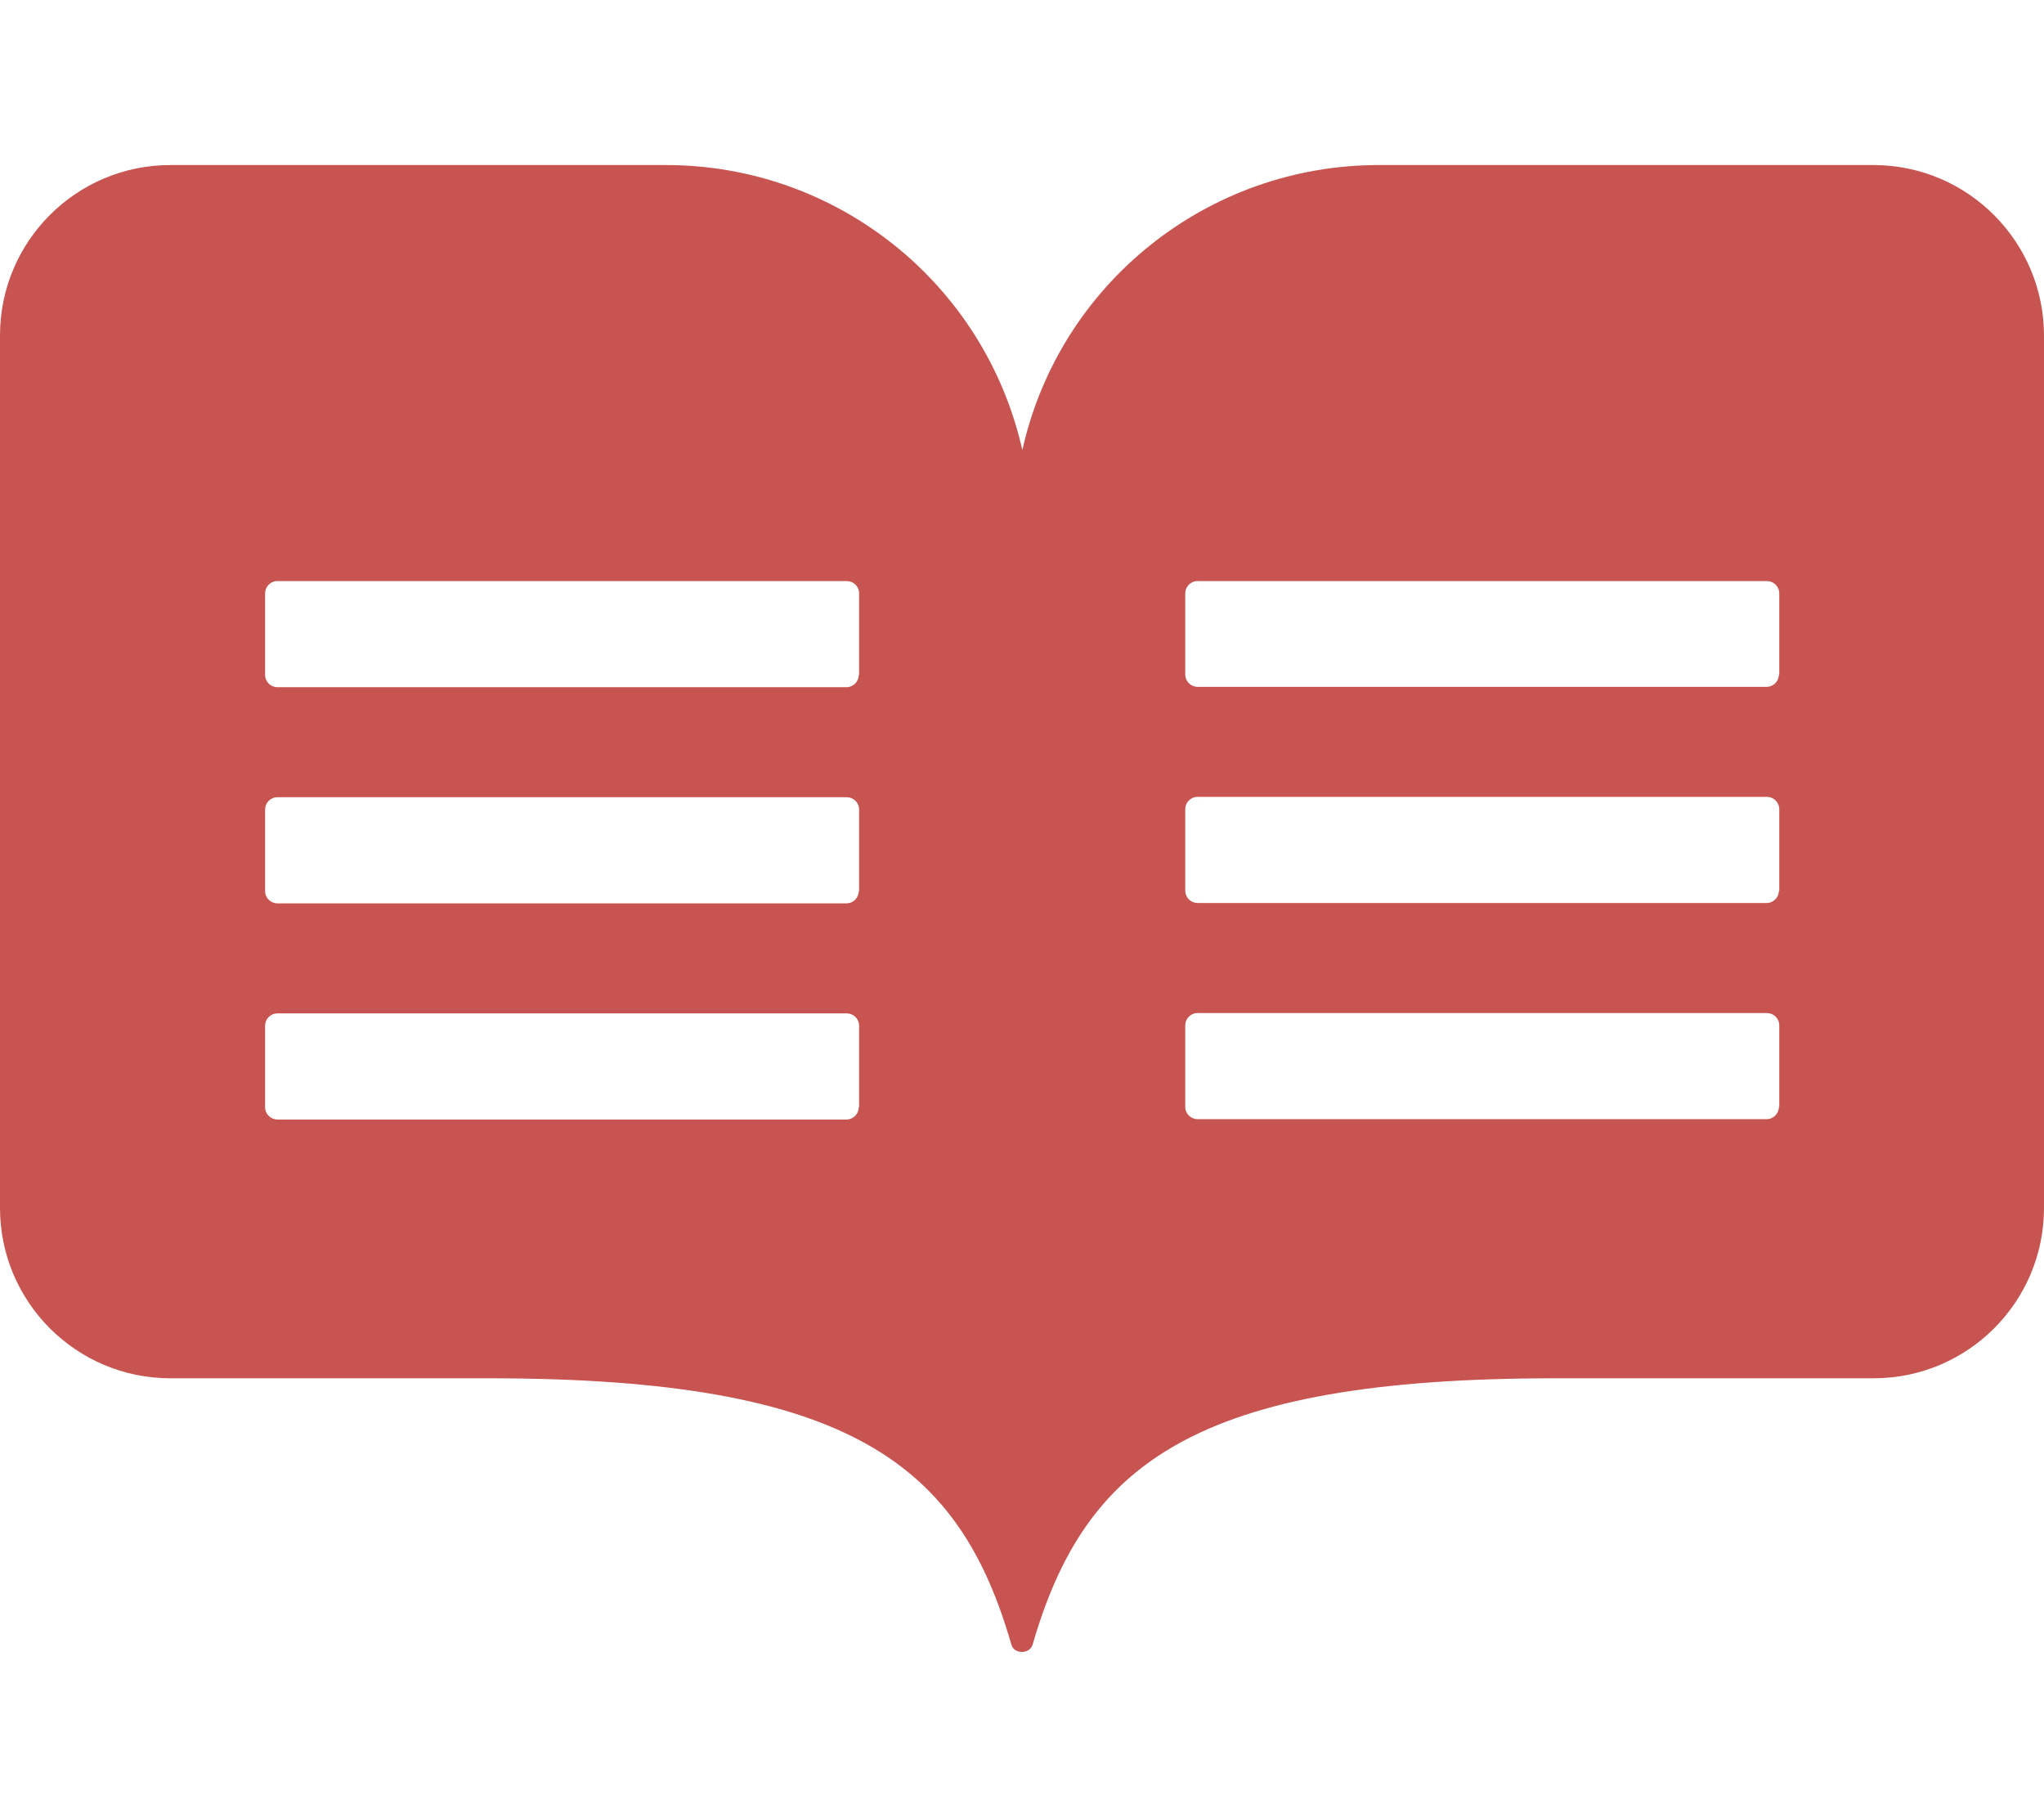
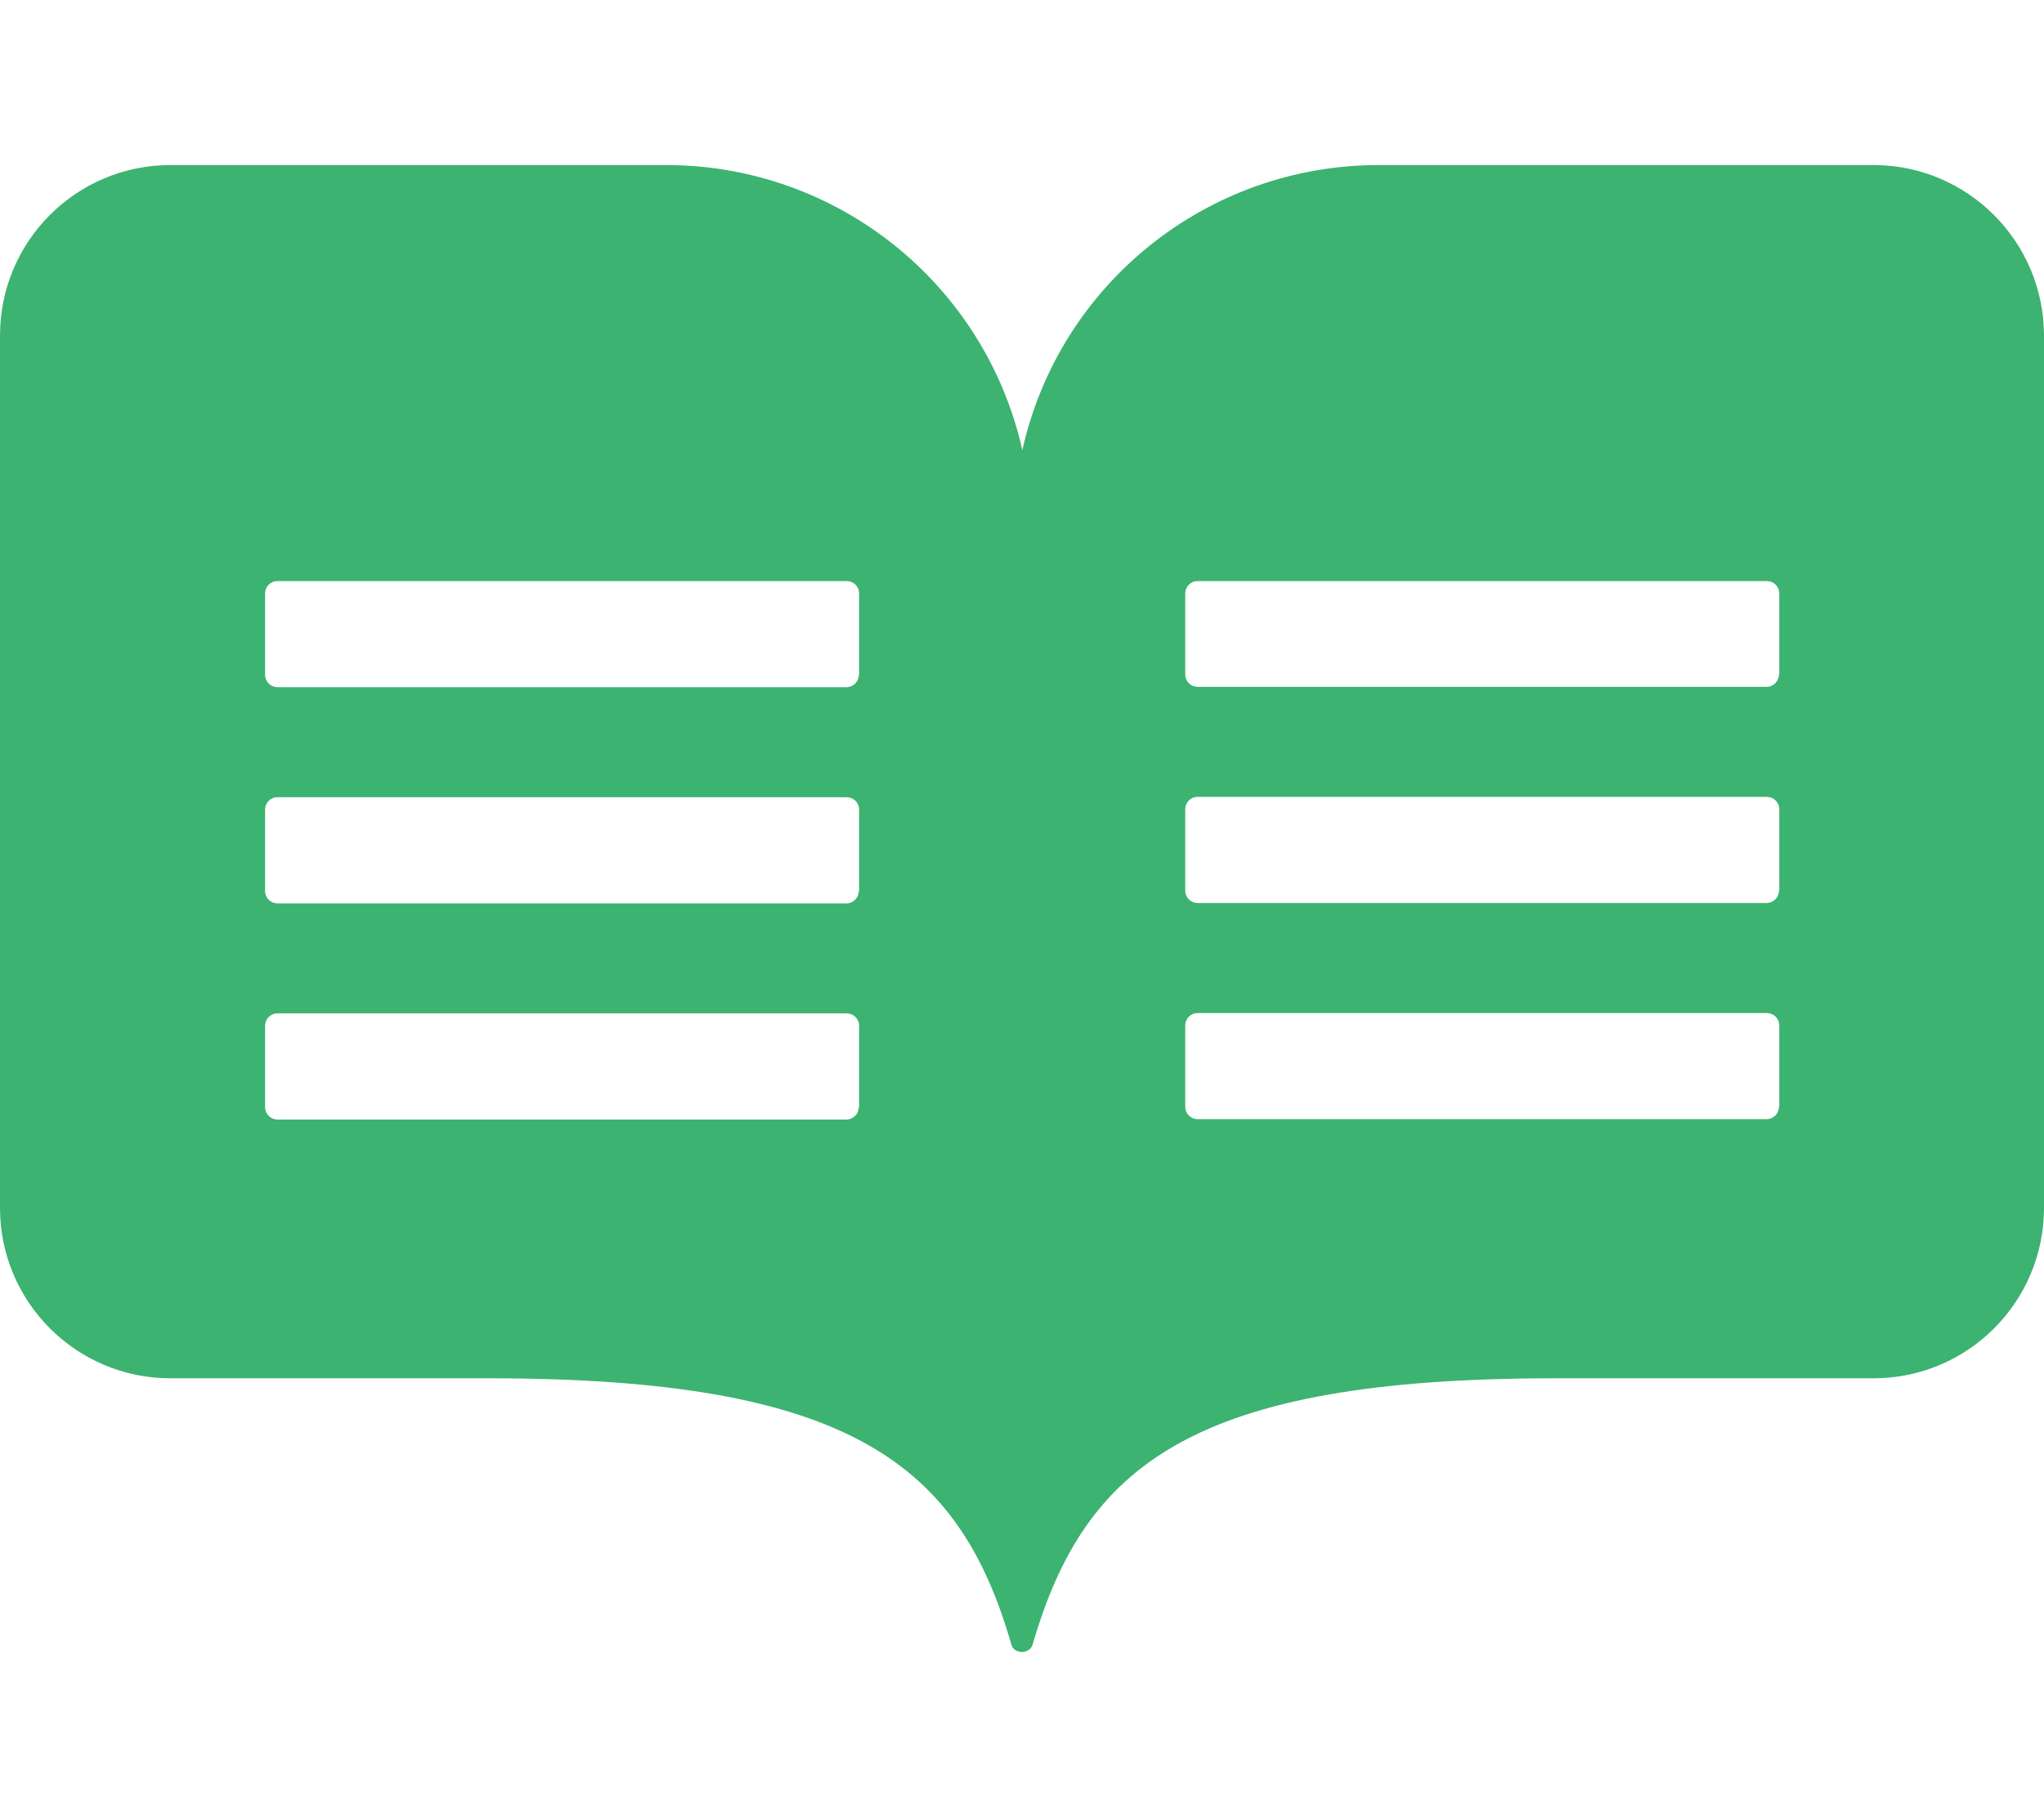
<svg xmlns="http://www.w3.org/2000/svg" t="1628037833348" class="icon" viewBox="0 0 1152 1024" version="1.1" p-id="43185" width="18" height="16">
  <defs>
    <style type="text/css" />
  </defs>
-   <path d="M1056.6 93H777c-96.2 0-179.8 66.6-200.8 160.6-21.2-94-104.6-160.6-200.8-160.6H96c-53 0-96 43-96 96v491.6c0 53 43 96 96 96h179.4c204.4 0 265.4 48.8 294.6 150 1.4 5.6 10.4 5.6 12 0 29.4-101.2 90.4-150 294.6-150H1056c53 0 96-43 96-96V189.2c0-52.8-42.6-95.8-95.4-96.2zM484 623.8c0 3.8-3 7-7 7H156.4c-3.8 0-7-3-7-7V578c0-3.8 3-7 7-7h320.8c3.8 0 7 3 7 7v45.8z m0-121.8c0 3.8-3 7-7 7H156.4c-3.8 0-7-3-7-7v-45.8c0-3.8 3-7 7-7h320.8c3.8 0 7 3 7 7V502z m0-121.8c0 3.8-3 7-7 7H156.4c-3.8 0-7-3-7-7v-45.8c0-3.8 3-7 7-7h320.8c3.8 0 7 3 7 7v45.8z m518.6 243.4c0 3.8-3 7-7 7H675c-3.8 0-7-3-7-7v-45.8c0-3.8 3-7 7-7h320.8c3.8 0 7 3 7 7v45.8z m0-121.8c0 3.8-3 7-7 7H675c-3.8 0-7-3-7-7V456c0-3.8 3-7 7-7h320.8c3.8 0 7 3 7 7v45.8z m0-121.8c0 3.8-3 7-7 7H675c-3.8 0-7-3-7-7v-45.6c0-3.8 3-7 7-7h320.8c3.8 0 7 3 7 7V380z" p-id="43186" data-spm-anchor-id="a313x.7781069.0.i40" class="selected" fill="#C75450" />
+   <path d="M1056.6 93H777c-96.2 0-179.8 66.6-200.8 160.6-21.2-94-104.6-160.6-200.8-160.6H96c-53 0-96 43-96 96v491.6c0 53 43 96 96 96h179.4c204.4 0 265.4 48.8 294.6 150 1.4 5.6 10.4 5.6 12 0 29.4-101.2 90.4-150 294.6-150H1056c53 0 96-43 96-96V189.2c0-52.8-42.6-95.8-95.4-96.2zM484 623.8c0 3.8-3 7-7 7H156.4c-3.8 0-7-3-7-7V578c0-3.8 3-7 7-7h320.8c3.8 0 7 3 7 7v45.8z m0-121.8c0 3.8-3 7-7 7H156.4c-3.8 0-7-3-7-7v-45.8c0-3.8 3-7 7-7h320.8c3.8 0 7 3 7 7V502z m0-121.8c0 3.8-3 7-7 7H156.4c-3.8 0-7-3-7-7v-45.8c0-3.8 3-7 7-7h320.8c3.8 0 7 3 7 7v45.8z m518.6 243.4c0 3.8-3 7-7 7H675c-3.8 0-7-3-7-7v-45.8c0-3.8 3-7 7-7h320.8c3.8 0 7 3 7 7v45.8z m0-121.8c0 3.8-3 7-7 7H675c-3.8 0-7-3-7-7V456c0-3.8 3-7 7-7h320.8c3.8 0 7 3 7 7v45.8z m0-121.8c0 3.8-3 7-7 7H675c-3.8 0-7-3-7-7v-45.6c0-3.8 3-7 7-7h320.8c3.8 0 7 3 7 7V380z" p-id="43186" data-spm-anchor-id="a313x.7781069.0.i40" class="selected" fill="#3CB371" />
</svg>
